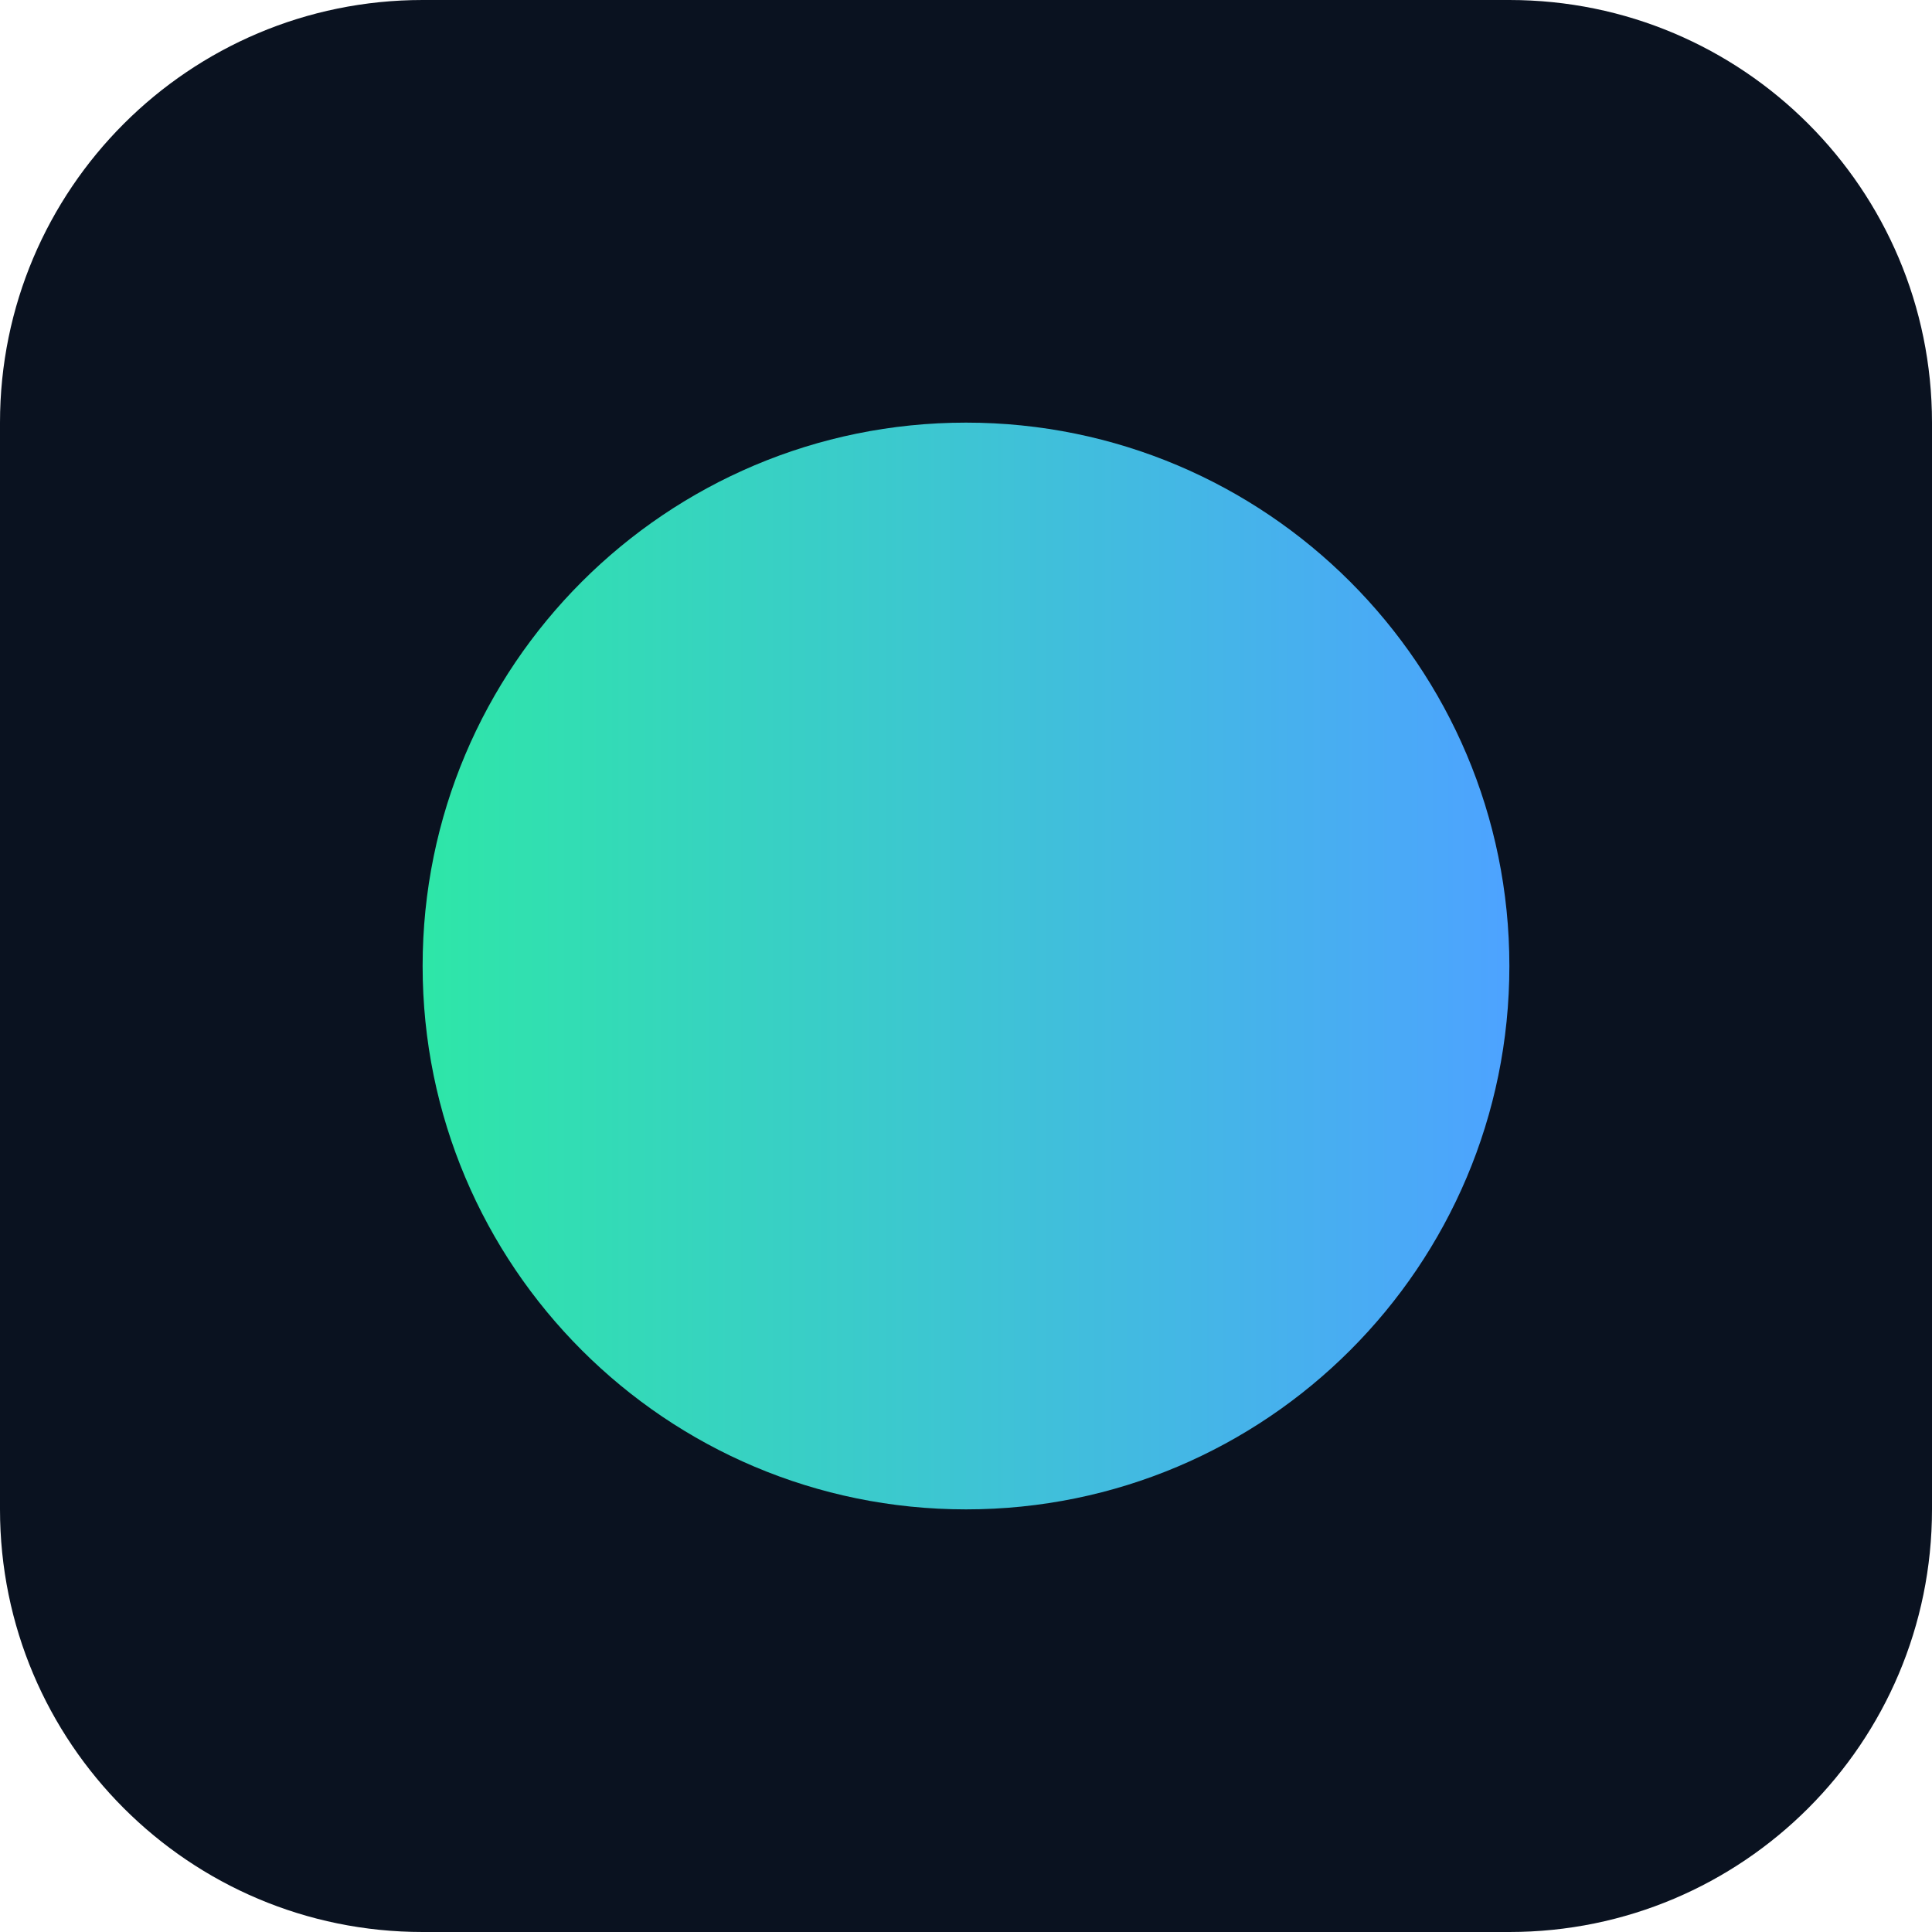
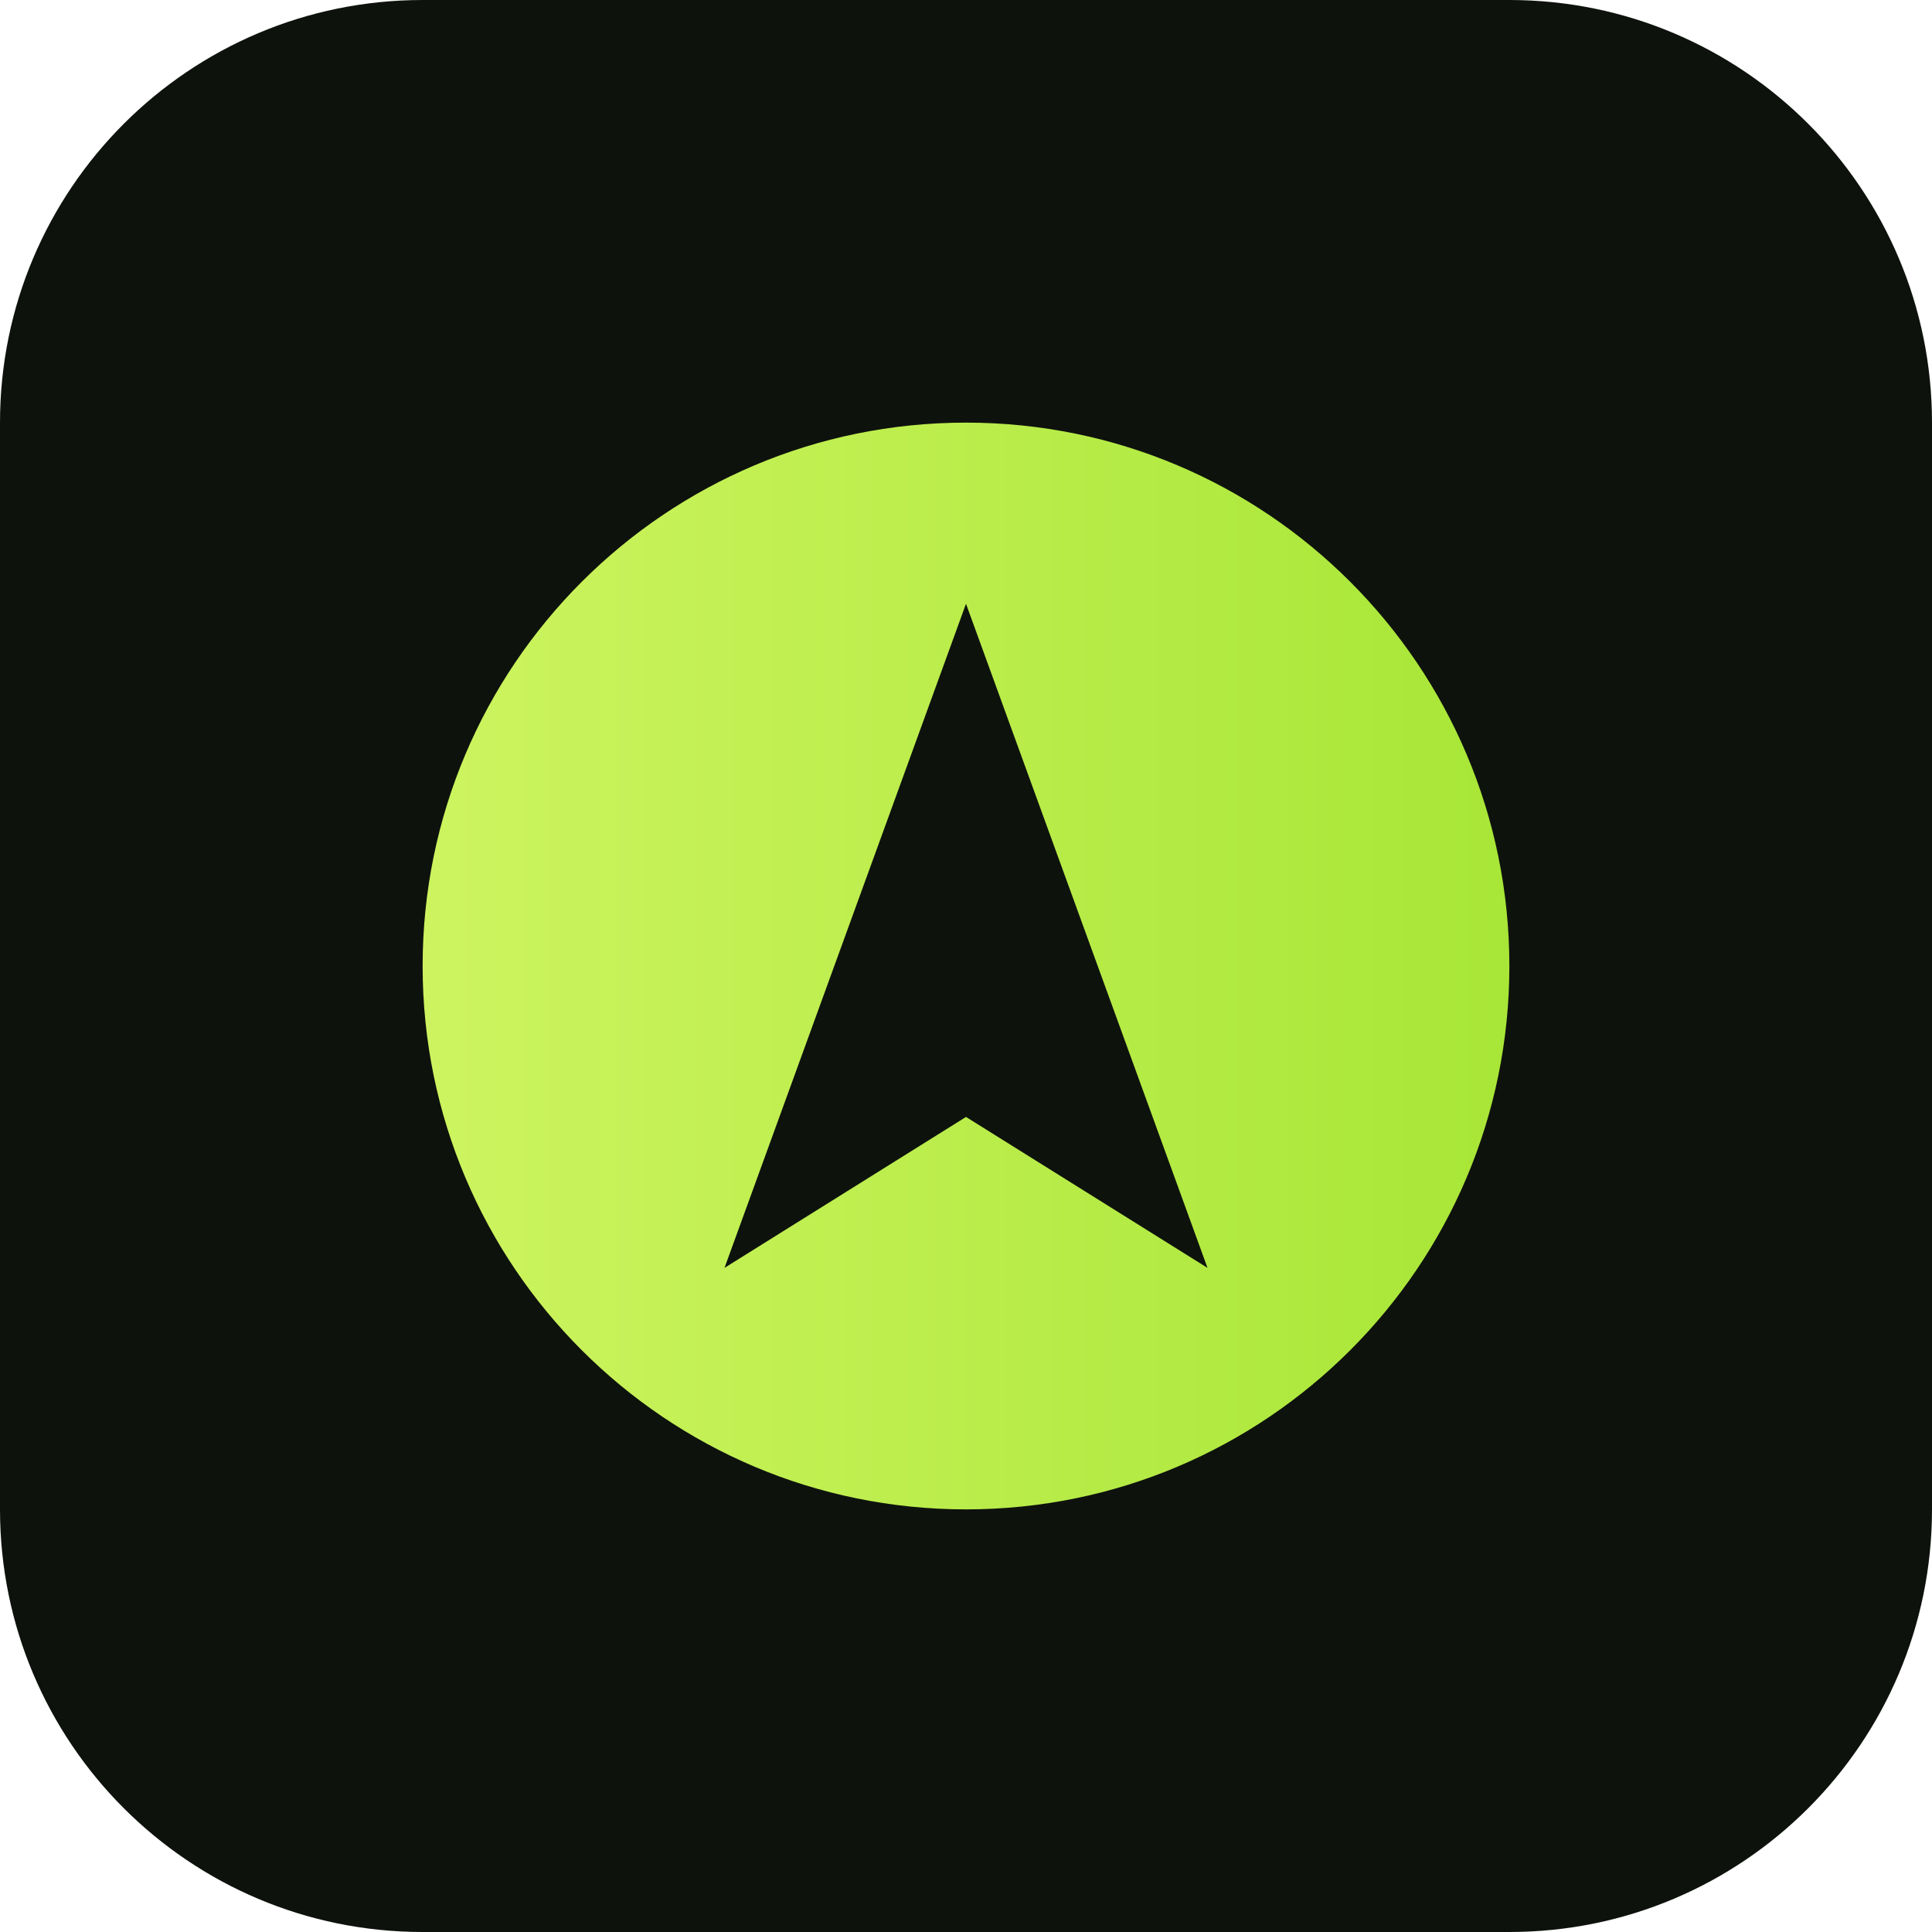
<svg xmlns="http://www.w3.org/2000/svg" viewBox="0 0 64 64">
-   <rect width="64" height="64" rx="14" fill="#0A1220" />
+   <rect width="64" height="64" rx="14" fill="#0E120D" />
  <defs>
    <linearGradient id="a" x1="0" y1="0" x2="1" y2="0">
-       <stop offset="0" stop-color="#2EE6A8" />
-       <stop offset="1" stop-color="#4DA3FF" />
+       <stop offset="0" stop-color="#CDF45F" />
+       <stop offset="1" stop-color="#A8E637" />
    </linearGradient>
  </defs>
  <circle cx="32" cy="32" r="18" fill="url(#a)" />
+   <path d="M32 20 L40 42 L32 37 L24 42 Z" fill="#0E120D" />
</svg>
